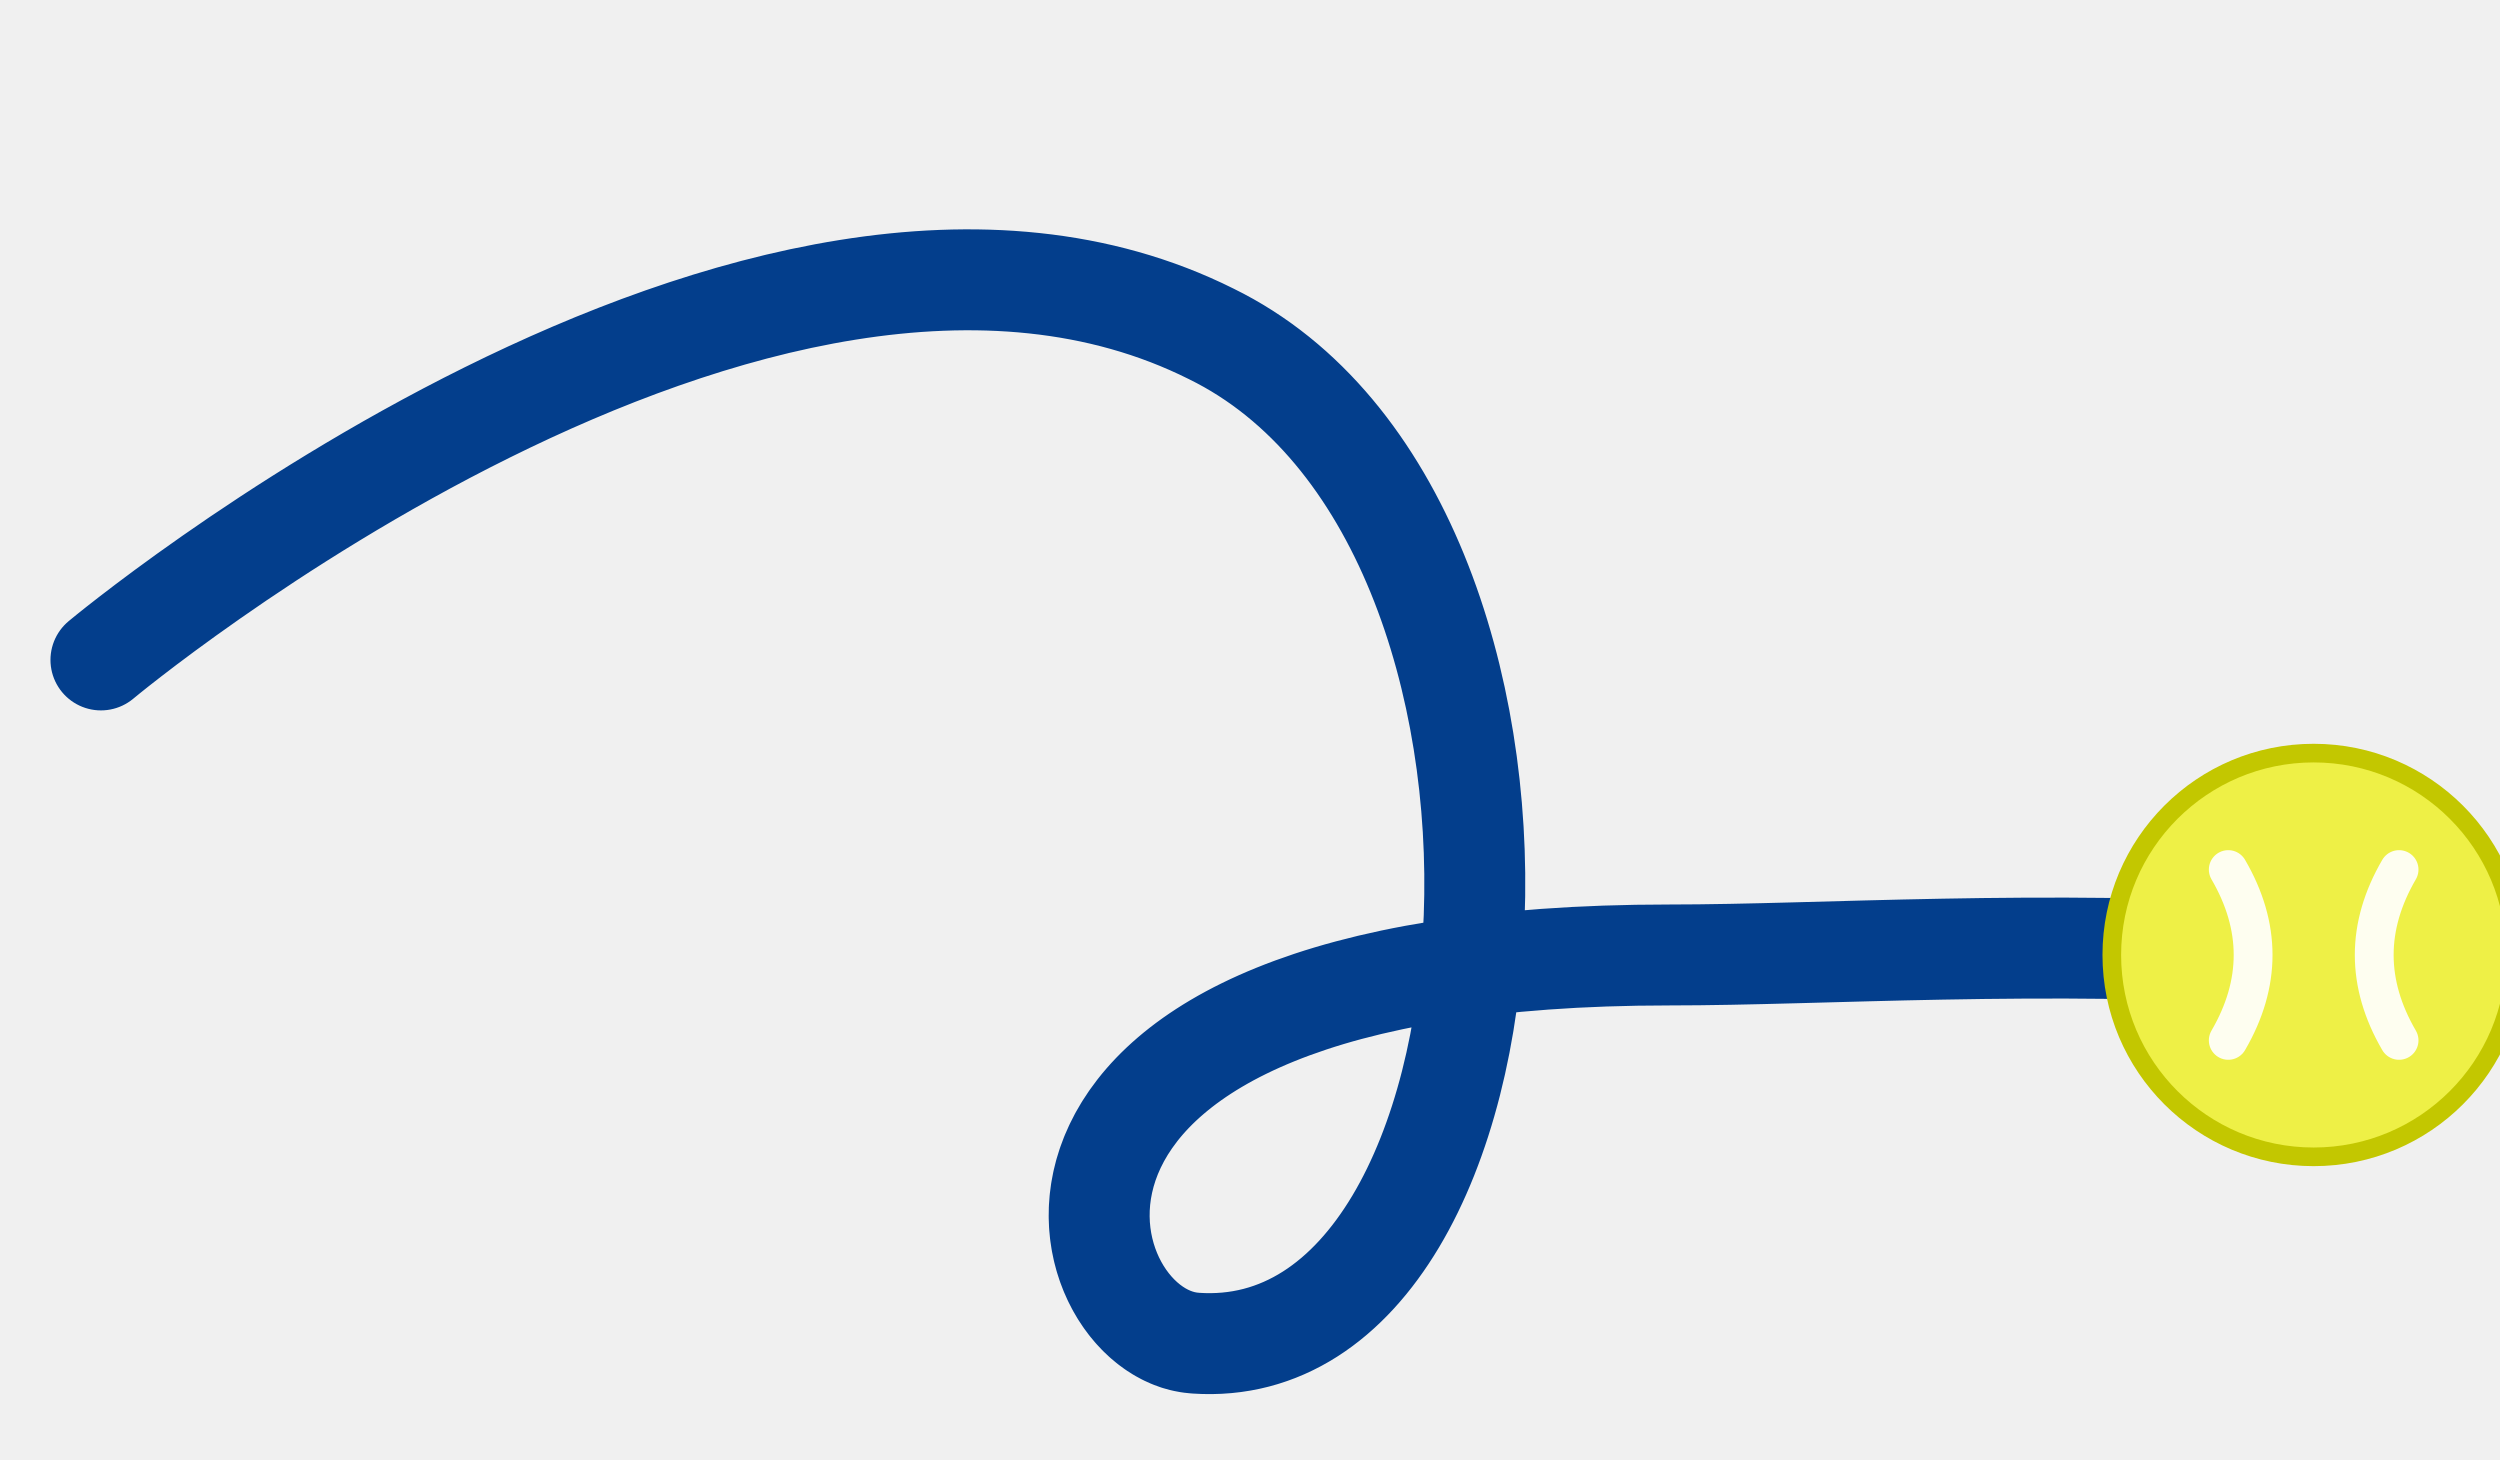
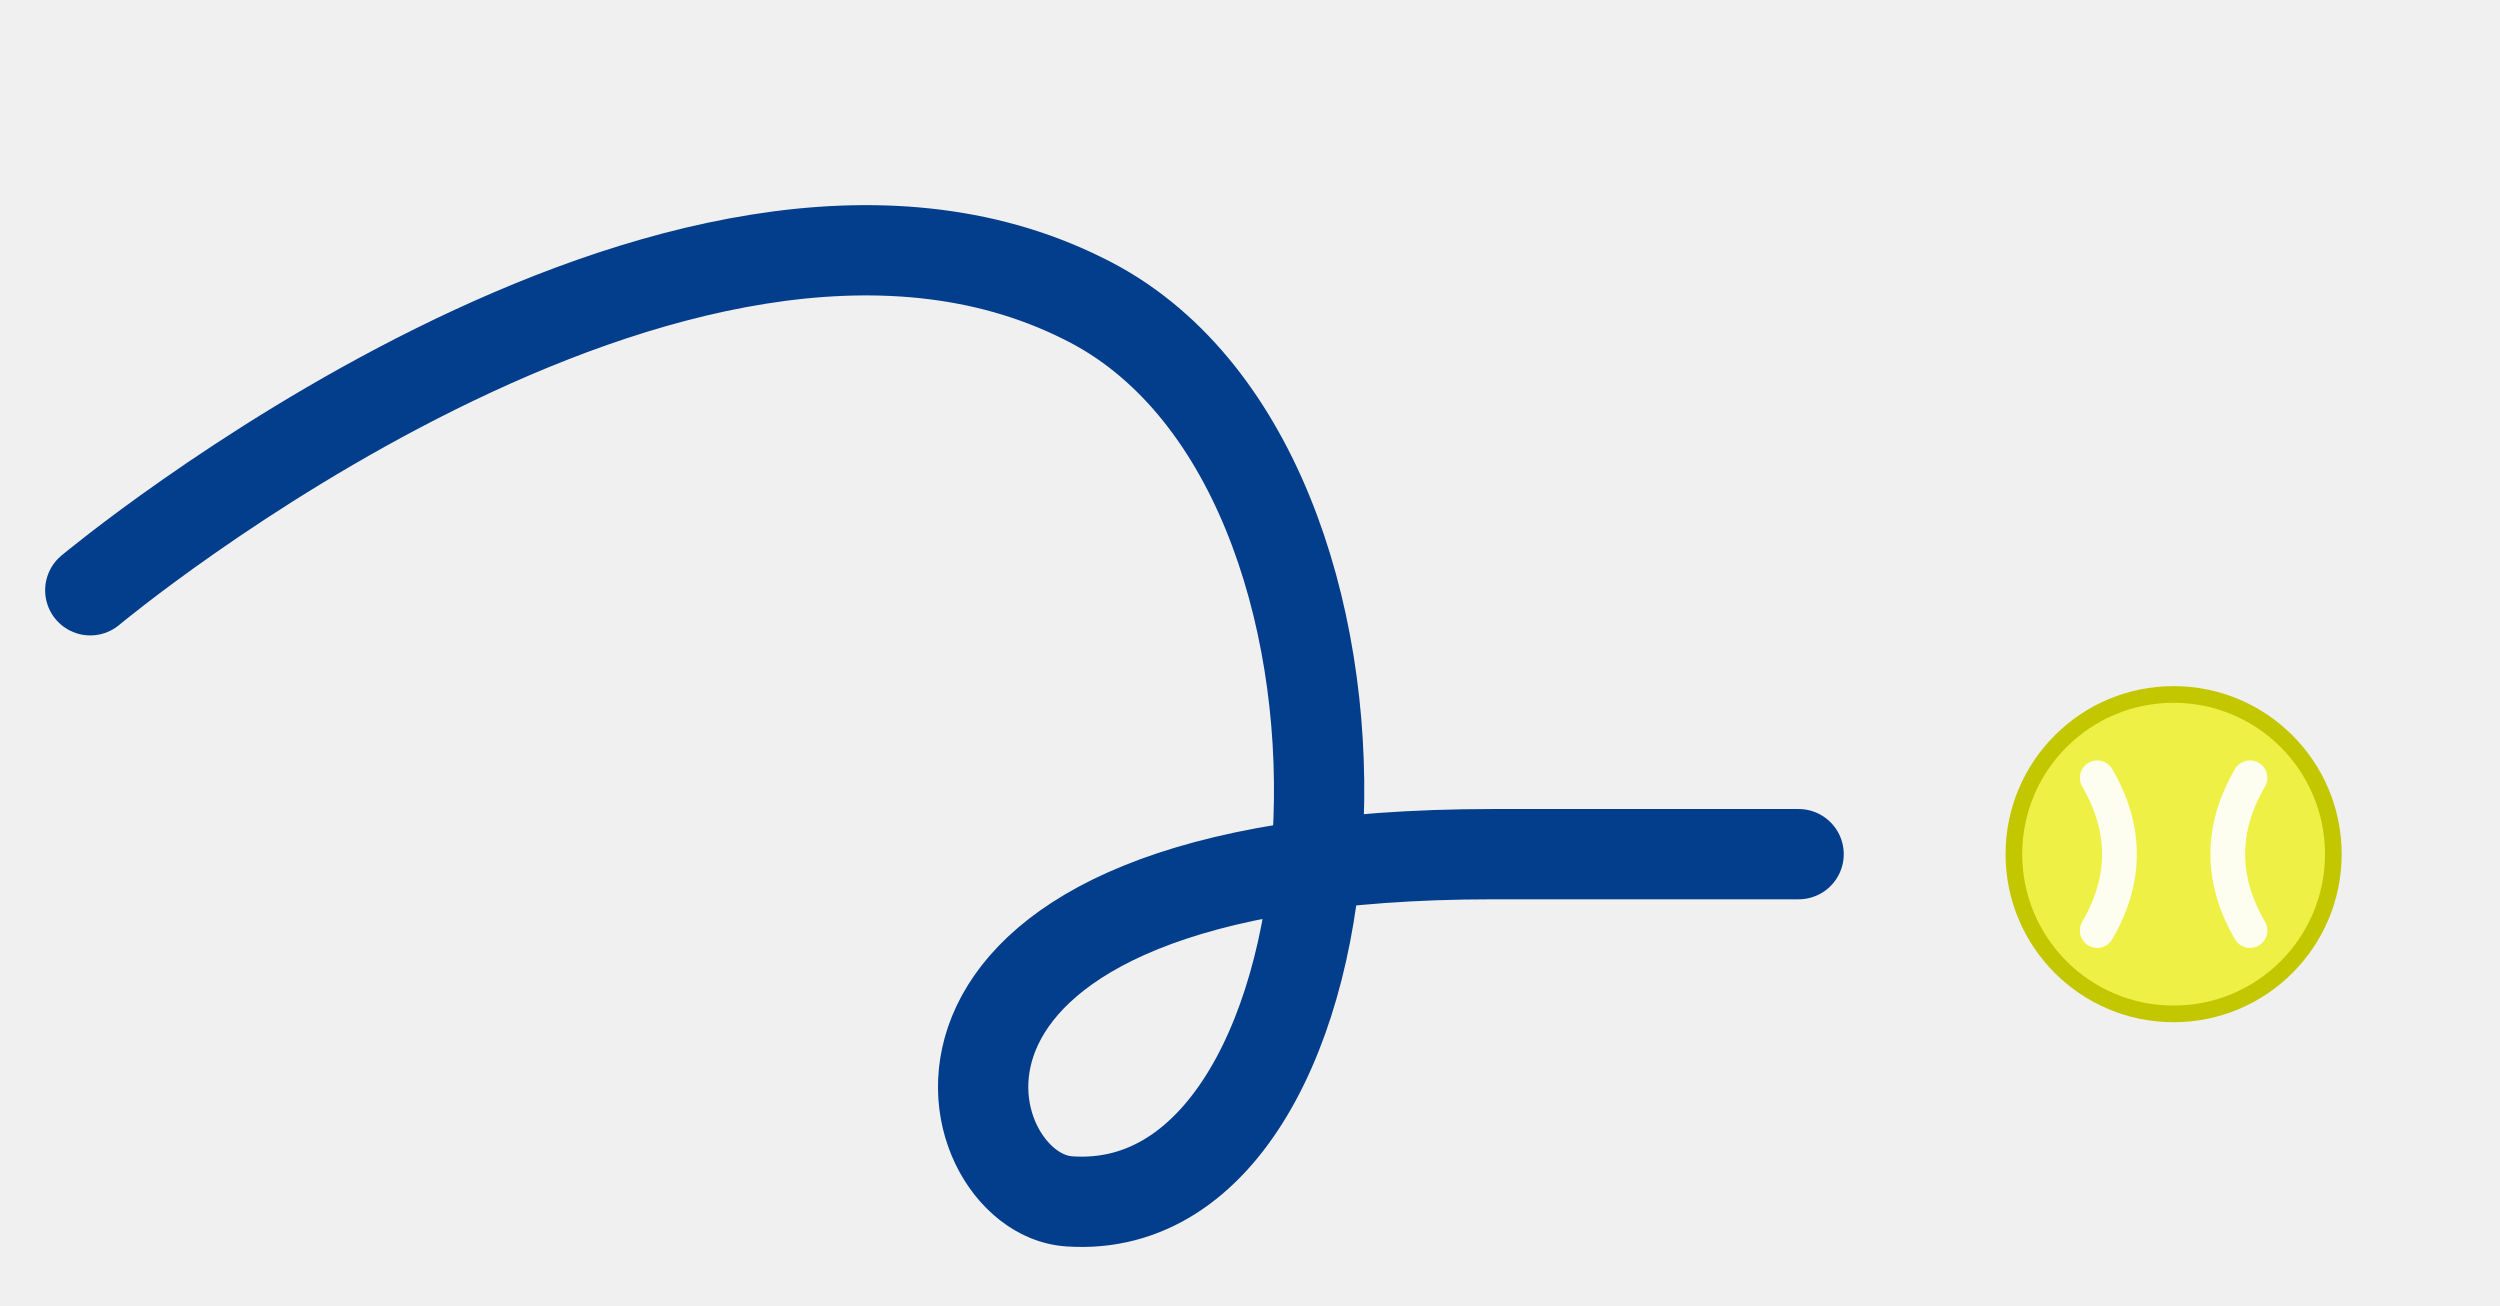
- <svg xmlns="http://www.w3.org/2000/svg" viewBox="7 20 322 188">
+ <svg xmlns="http://www.w3.org/2000/svg" viewBox="7 20 360 188">
  <style>
    .sp-line {
      stroke-dasharray: 800;
      stroke-dashoffset: 0;
      animation: sp-draw 3.8s cubic-bezier(0.4, 0, 0.2, 1) infinite;
    }

    .sp-ball {
      opacity: 1;
      transform-box: fill-box;
      transform-origin: center;
      animation: sp-ball 3.8s ease-in-out infinite;
    }

    @keyframes sp-draw {
      0% { stroke-dashoffset: 800; }
      58% { stroke-dashoffset: 0; }
      79% { stroke-dashoffset: 0; }
      80% { stroke-dashoffset: 800; }
      100% { stroke-dashoffset: 800; }
    }

    @keyframes sp-ball {
      0%, 44% { opacity: 0; transform: scale(0); }
      56% { opacity: 1; transform: scale(1.42); }
      64%, 90% { opacity: 1; transform: scale(1.08); }
      100% { opacity: 0; transform: scale(0.25); }
    }

    @media (prefers-reduced-motion: reduce) {
      .sp-line { animation: none; stroke-dashoffset: 0; }
      .sp-ball { animation: none; opacity: 1; transform: scale(1); }
    }
  </style>
-   <path class="sp-line" d="M 20 105        C 20 105 105 34 163 63        C 212 87 205 196 161 193        C 144 192 130 143 222 143        C 242 143 269 141 303 143" fill="none" stroke="#033E8C" stroke-width="13" stroke-linecap="round" stroke-linejoin="round" />
-   <g transform="translate(305,143)">
+   <path class="sp-line" d="M 20 105        C 20 105 105 34 163 63        C 212 87 205 196 161 193        C 144 192 130 143 222 143       C 242 143 252 143 266 143" fill="none" stroke="#033E8C" stroke-width="13" stroke-linecap="round" stroke-linejoin="round" />
+   <g transform="translate(320,143)">
    <g class="sp-ball">
-       <circle r="26" fill="#EEF046" stroke="#C3C700" stroke-width="2.4" />
+       <circle r="23" fill="#EEF046" stroke="#C3C700" stroke-width="2.4" />
      <path d="M -11 -11 Q -4.6 0 -11 11" fill="none" stroke="white" stroke-width="5" stroke-linecap="round" opacity="0.92" />
      <path d="M 11 -11 Q 4.6 0 11 11" fill="none" stroke="white" stroke-width="5" stroke-linecap="round" opacity="0.92" />
    </g>
  </g>
</svg>
